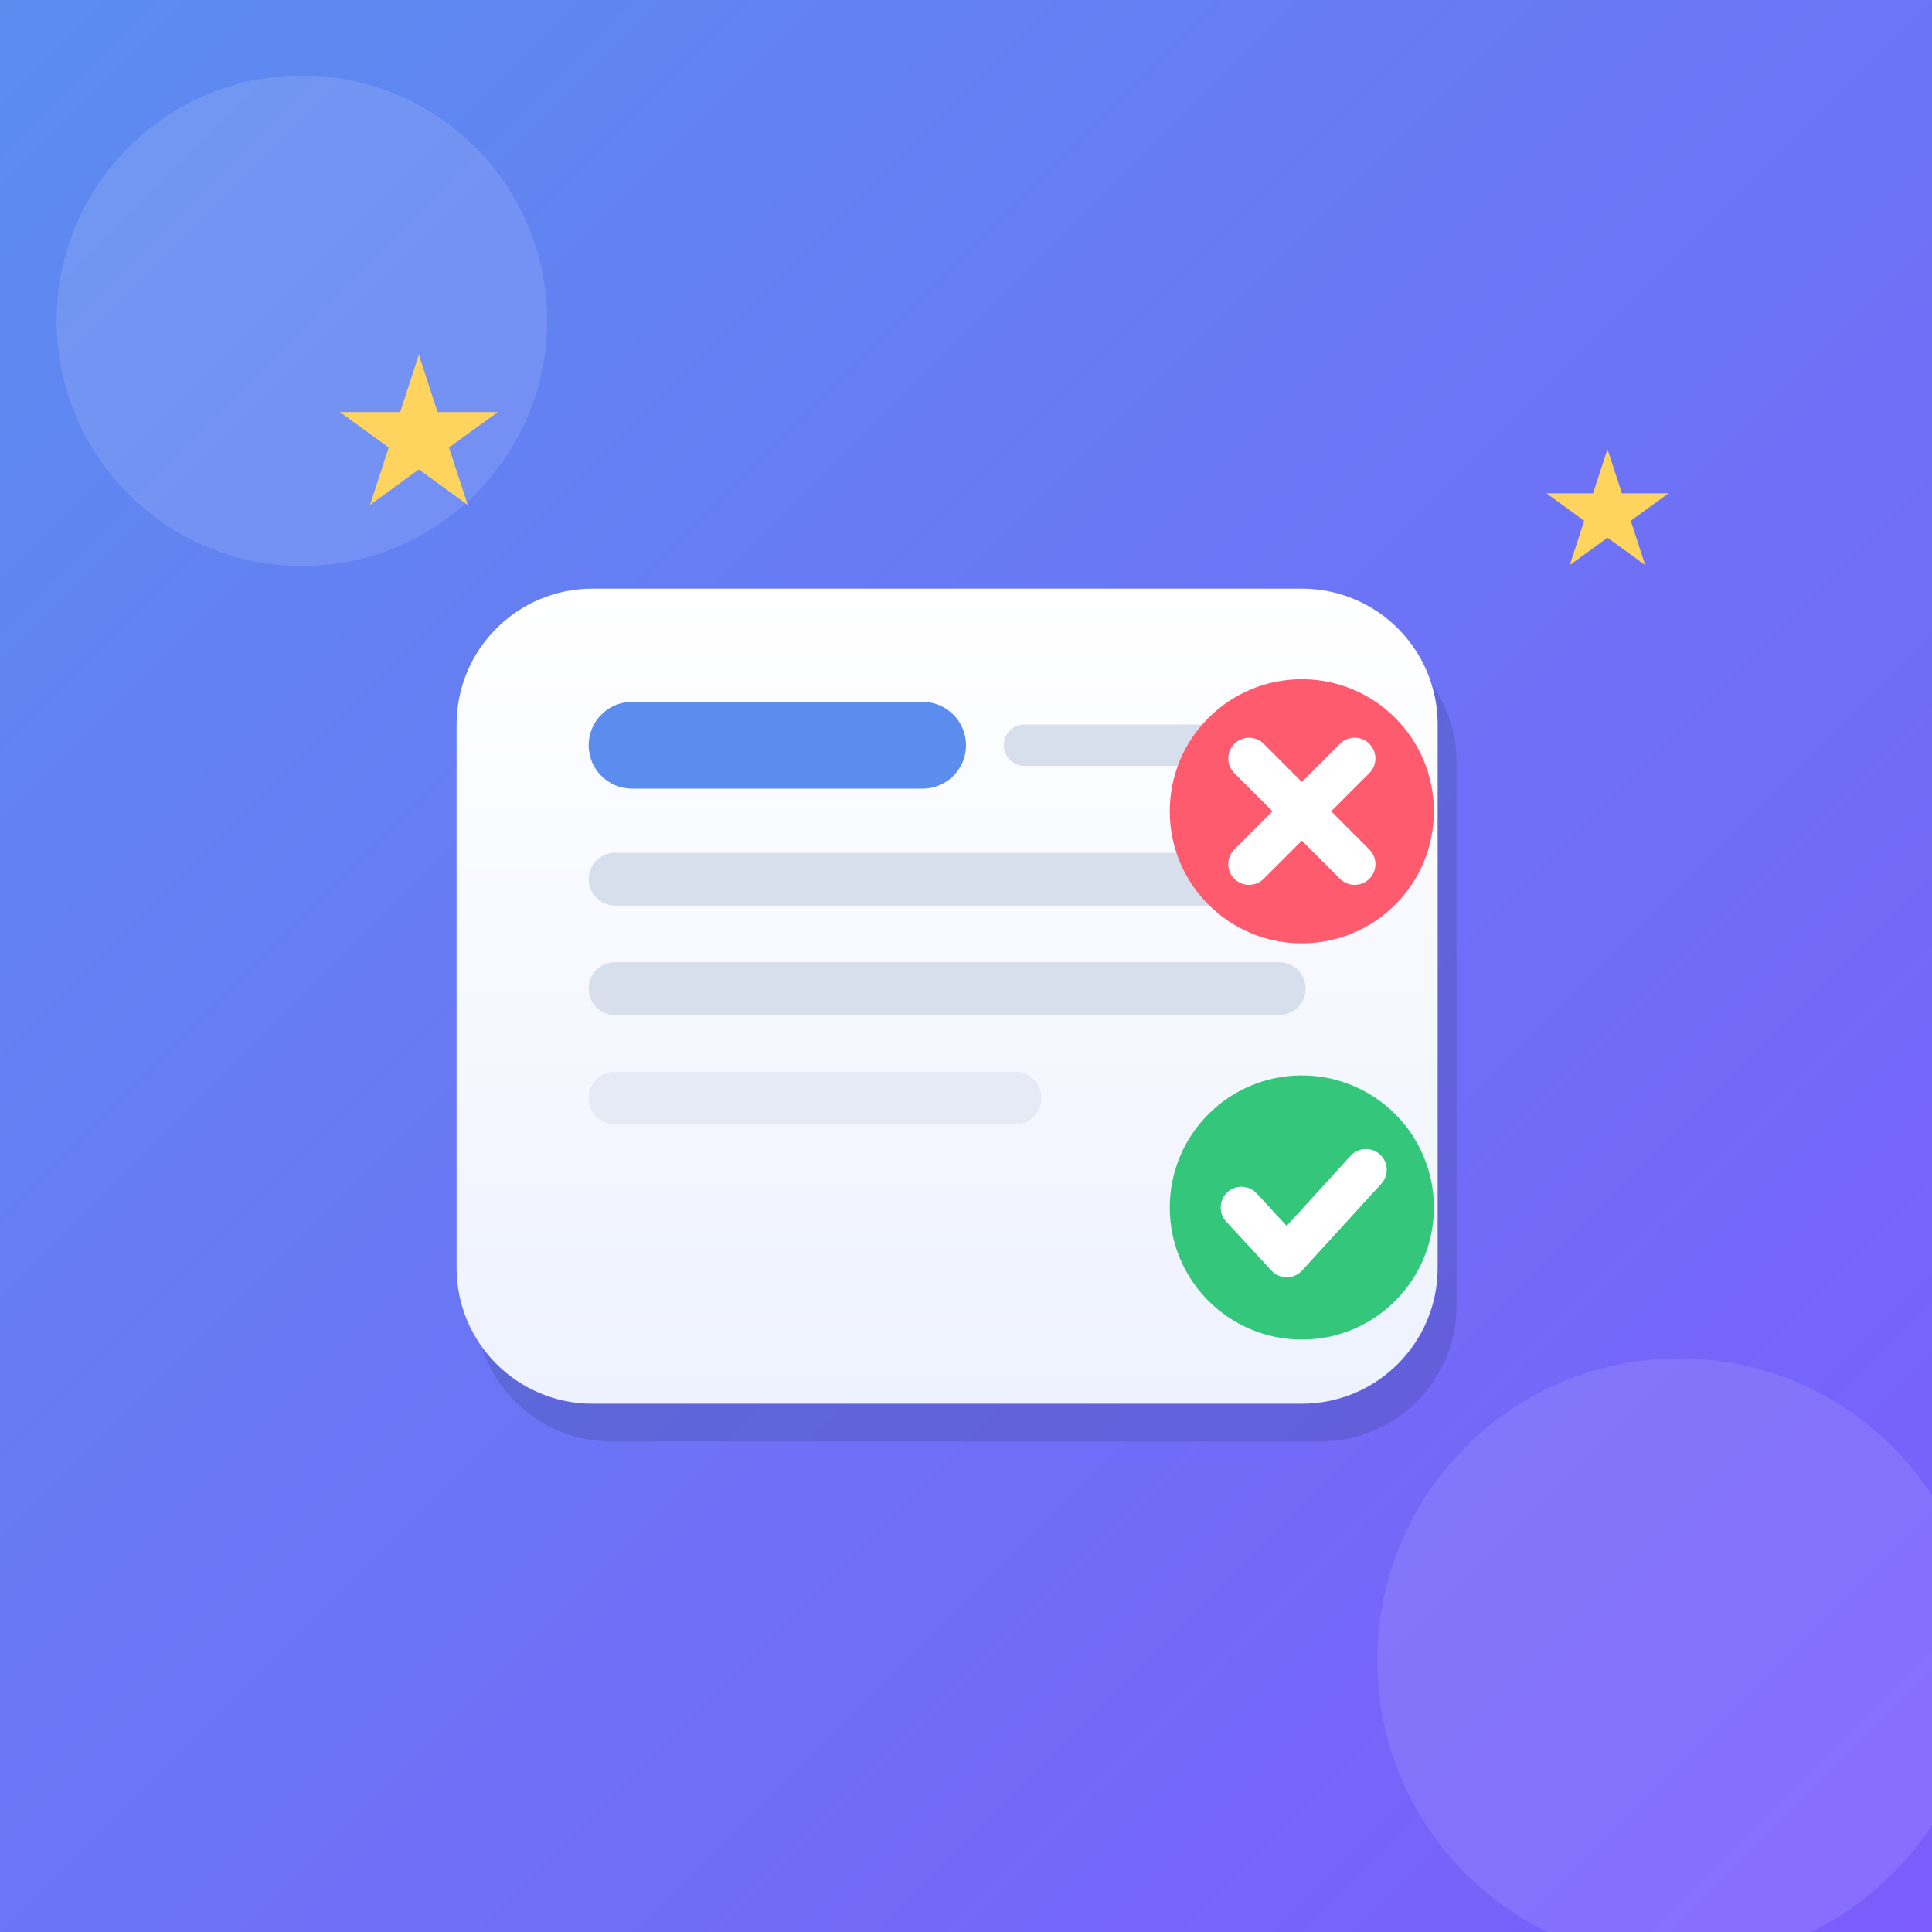
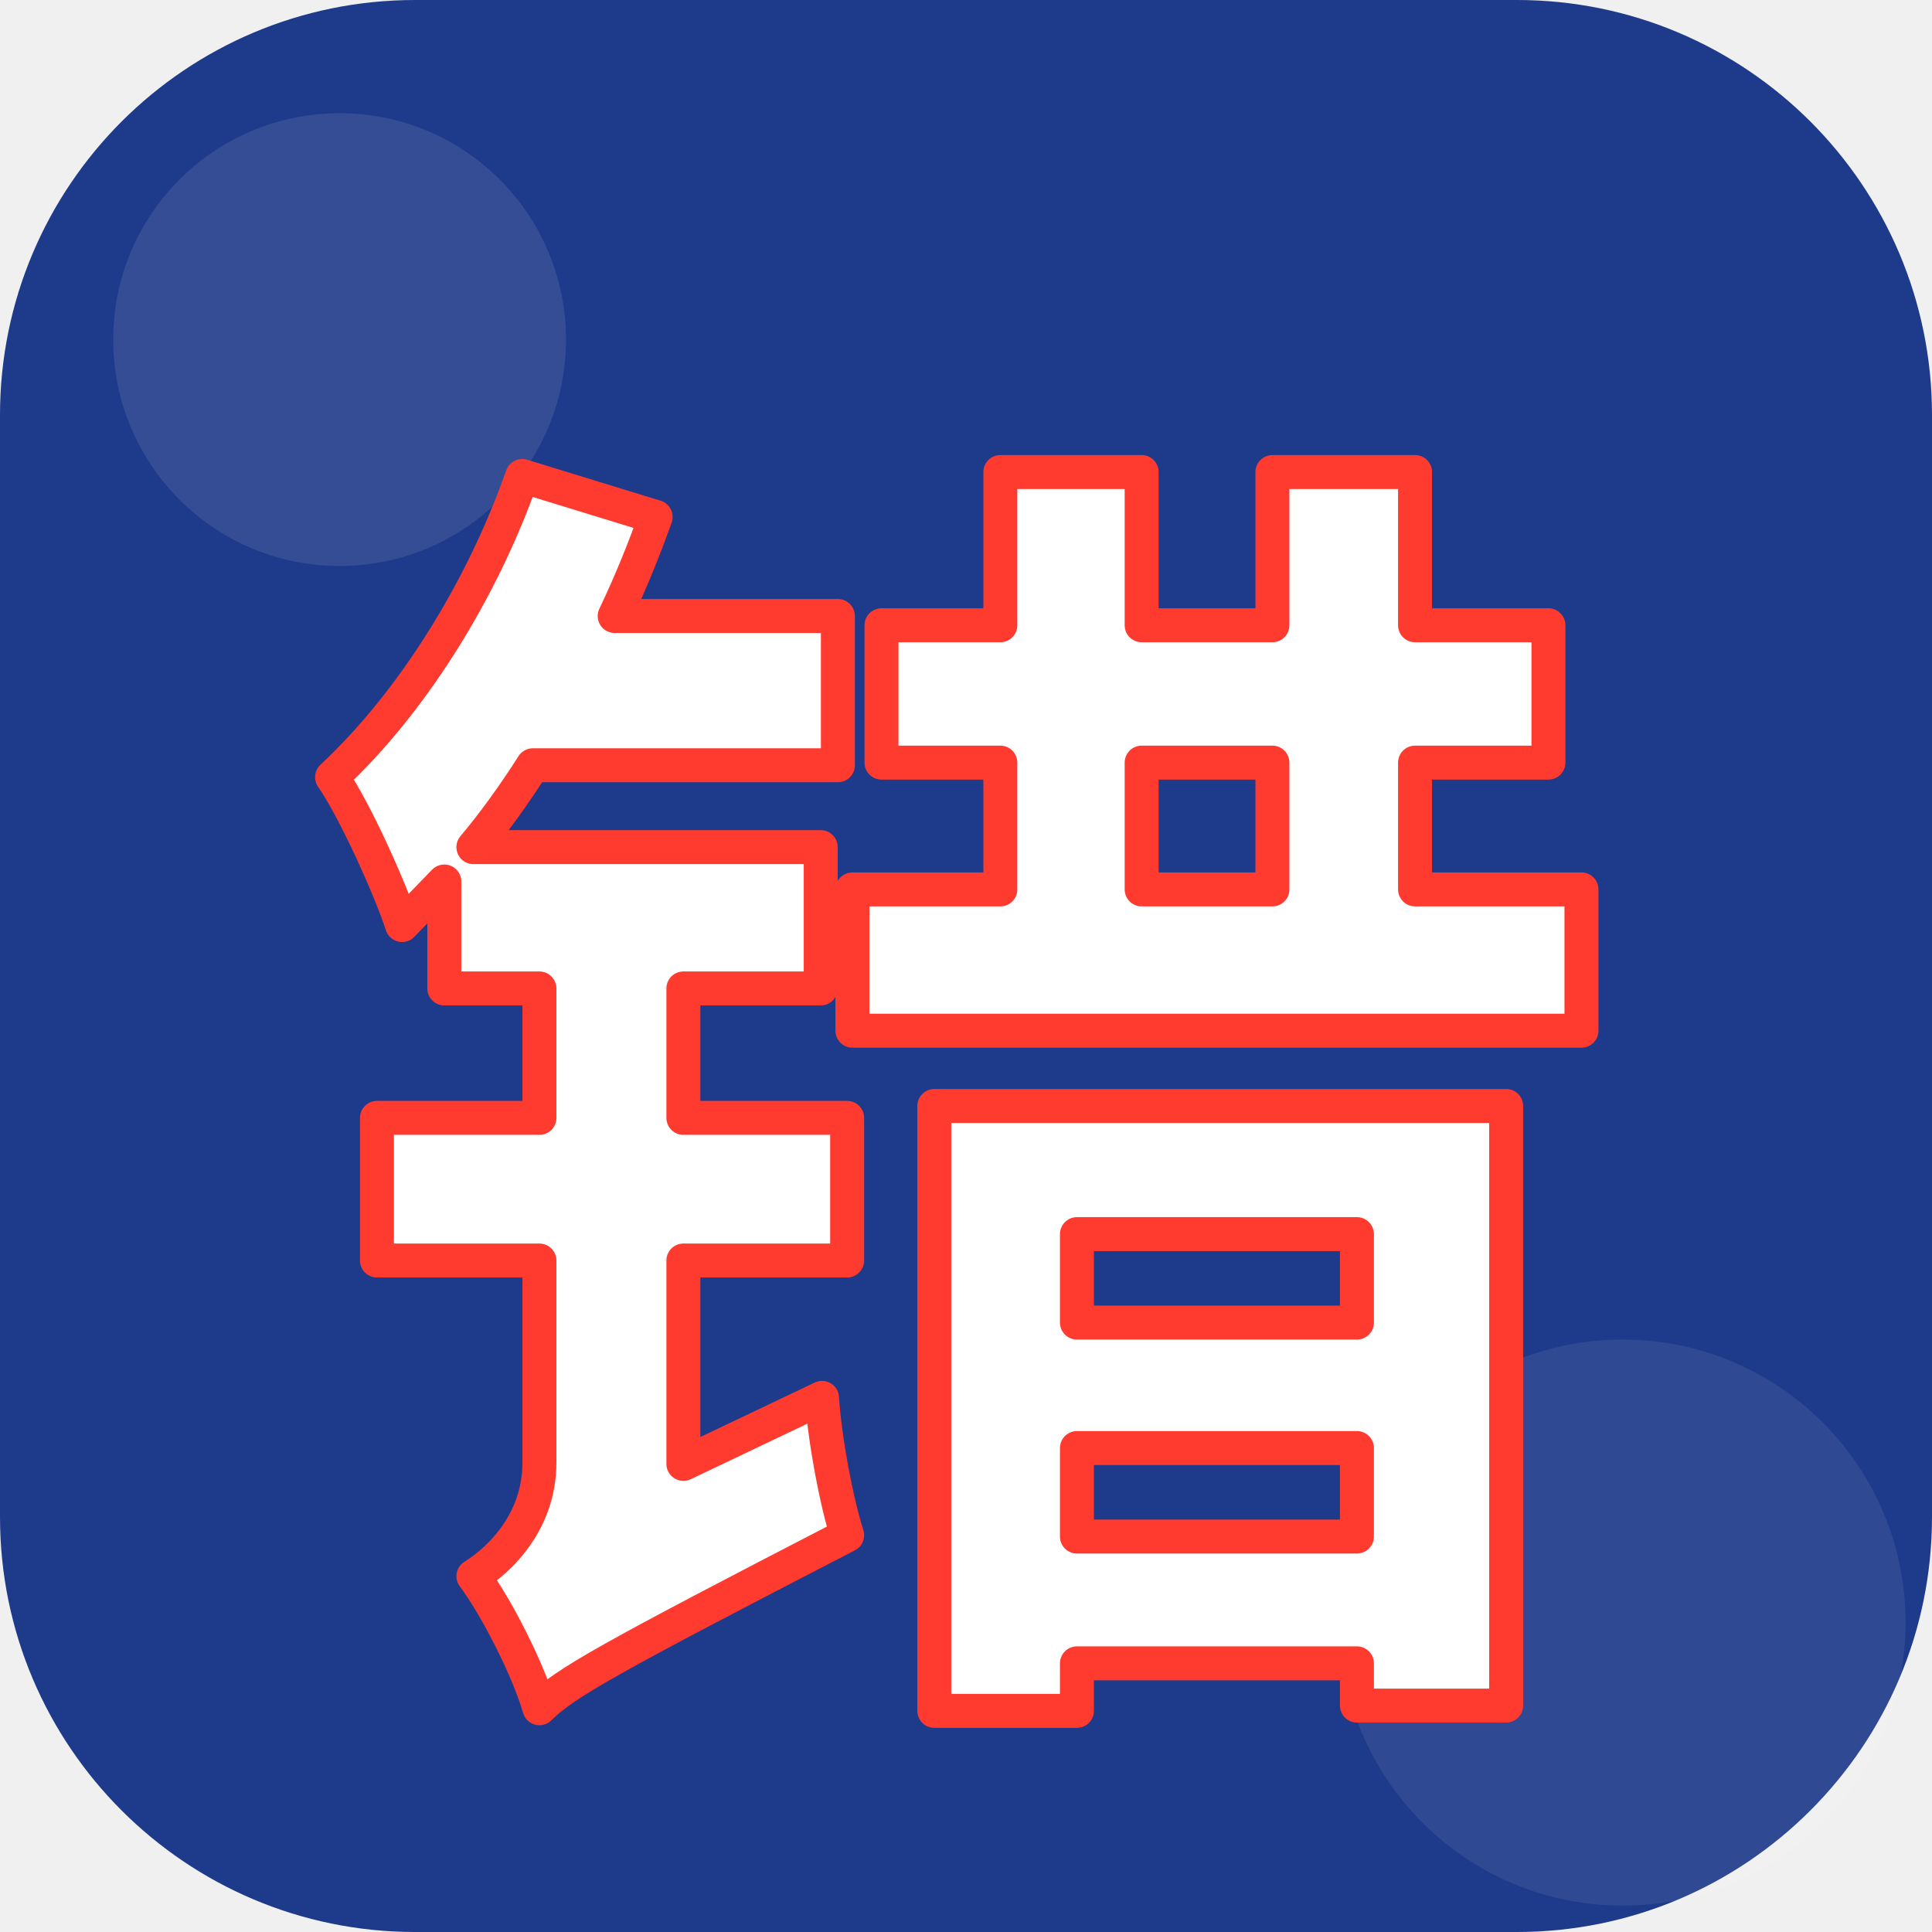
<svg xmlns="http://www.w3.org/2000/svg" width="1024" height="1024" viewBox="0 0 1024 1024">
-   <defs>
-     <linearGradient id="bg" x1="0" y1="0" x2="1" y2="1">
-       <stop offset="0" stop-color="#5B8DEF" />
-       <stop offset="1" stop-color="#7C5CFC" />
-     </linearGradient>
-     <linearGradient id="card" x1="0" y1="0" x2="0" y2="1">
-       <stop offset="0" stop-color="#FFFFFF" />
-       <stop offset="1" stop-color="#EEF2FF" />
-     </linearGradient>
-   </defs>
-   <rect width="1024" height="1024" fill="url(#bg)" />
-   <circle cx="160" cy="170" r="130" fill="#FFFFFF" opacity="0.12" />
-   <circle cx="890" cy="880" r="160" fill="#FFFFFF" opacity="0.10" />
-   <rect x="252" y="332" width="520" height="432" rx="72" fill="#1B2A5B" opacity="0.18" />
-   <rect x="242" y="312" width="520" height="432" rx="72" fill="url(#card)" />
-   <rect x="312" y="372" width="200" height="46" rx="23" fill="#5B8DEF" />
-   <rect x="532" y="384" width="120" height="22" rx="11" fill="#D7DEEC" />
-   <rect x="312" y="452" width="360" height="28" rx="14" fill="#D7DEEC" />
-   <rect x="312" y="510" width="380" height="28" rx="14" fill="#D7DEEC" />
-   <rect x="312" y="568" width="240" height="28" rx="14" fill="#E6EAF5" />
-   <circle cx="690" cy="430" r="70" fill="#FF5B6E" />
-   <path d="M662 402 L718 458 M718 402 L662 458" stroke="#FFFFFF" stroke-width="22" stroke-linecap="round" />
-   <circle cx="690" cy="640" r="70" fill="#34C77B" />
-   <path d="M658 640 L682 666 L724 620" stroke="#FFFFFF" stroke-width="22" stroke-linecap="round" stroke-linejoin="round" fill="none" />
-   <path transform="translate(222,232) scale(44)" fill="#FFD45E" d="M0,-1 L0.225,-0.309 L0.951,-0.309 L0.363,0.118 L0.588,0.809 L0,0.382 L-0.588,0.809 L-0.363,0.118 L-0.951,-0.309 L-0.225,-0.309 Z" />
-   <path transform="translate(852,272) scale(34)" fill="#FFD45E" d="M0,-1 L0.225,-0.309 L0.951,-0.309 L0.363,0.118 L0.588,0.809 L0,0.382 L-0.588,0.809 L-0.363,0.118 L-0.951,-0.309 L-0.225,-0.309 Z" />
+   <rect x="0" y="0" width="1024" height="1024" rx="220" fill="#1E3A8A" />
+   <circle cx="180" cy="180" r="120" fill="#FFFFFF" opacity="0.10" />
+   <circle cx="860" cy="860" r="150" fill="#FFFFFF" opacity="0.08" />
+   <text x="512" y="540" font-family="Microsoft YaHei, PingFang SC, Hiragino Sans GB, sans-serif" font-size="700" font-weight="700" fill="#FFFFFF" stroke="#FF3B30" stroke-width="18" stroke-linejoin="round" text-anchor="middle" dominant-baseline="central">错</text>
</svg>
